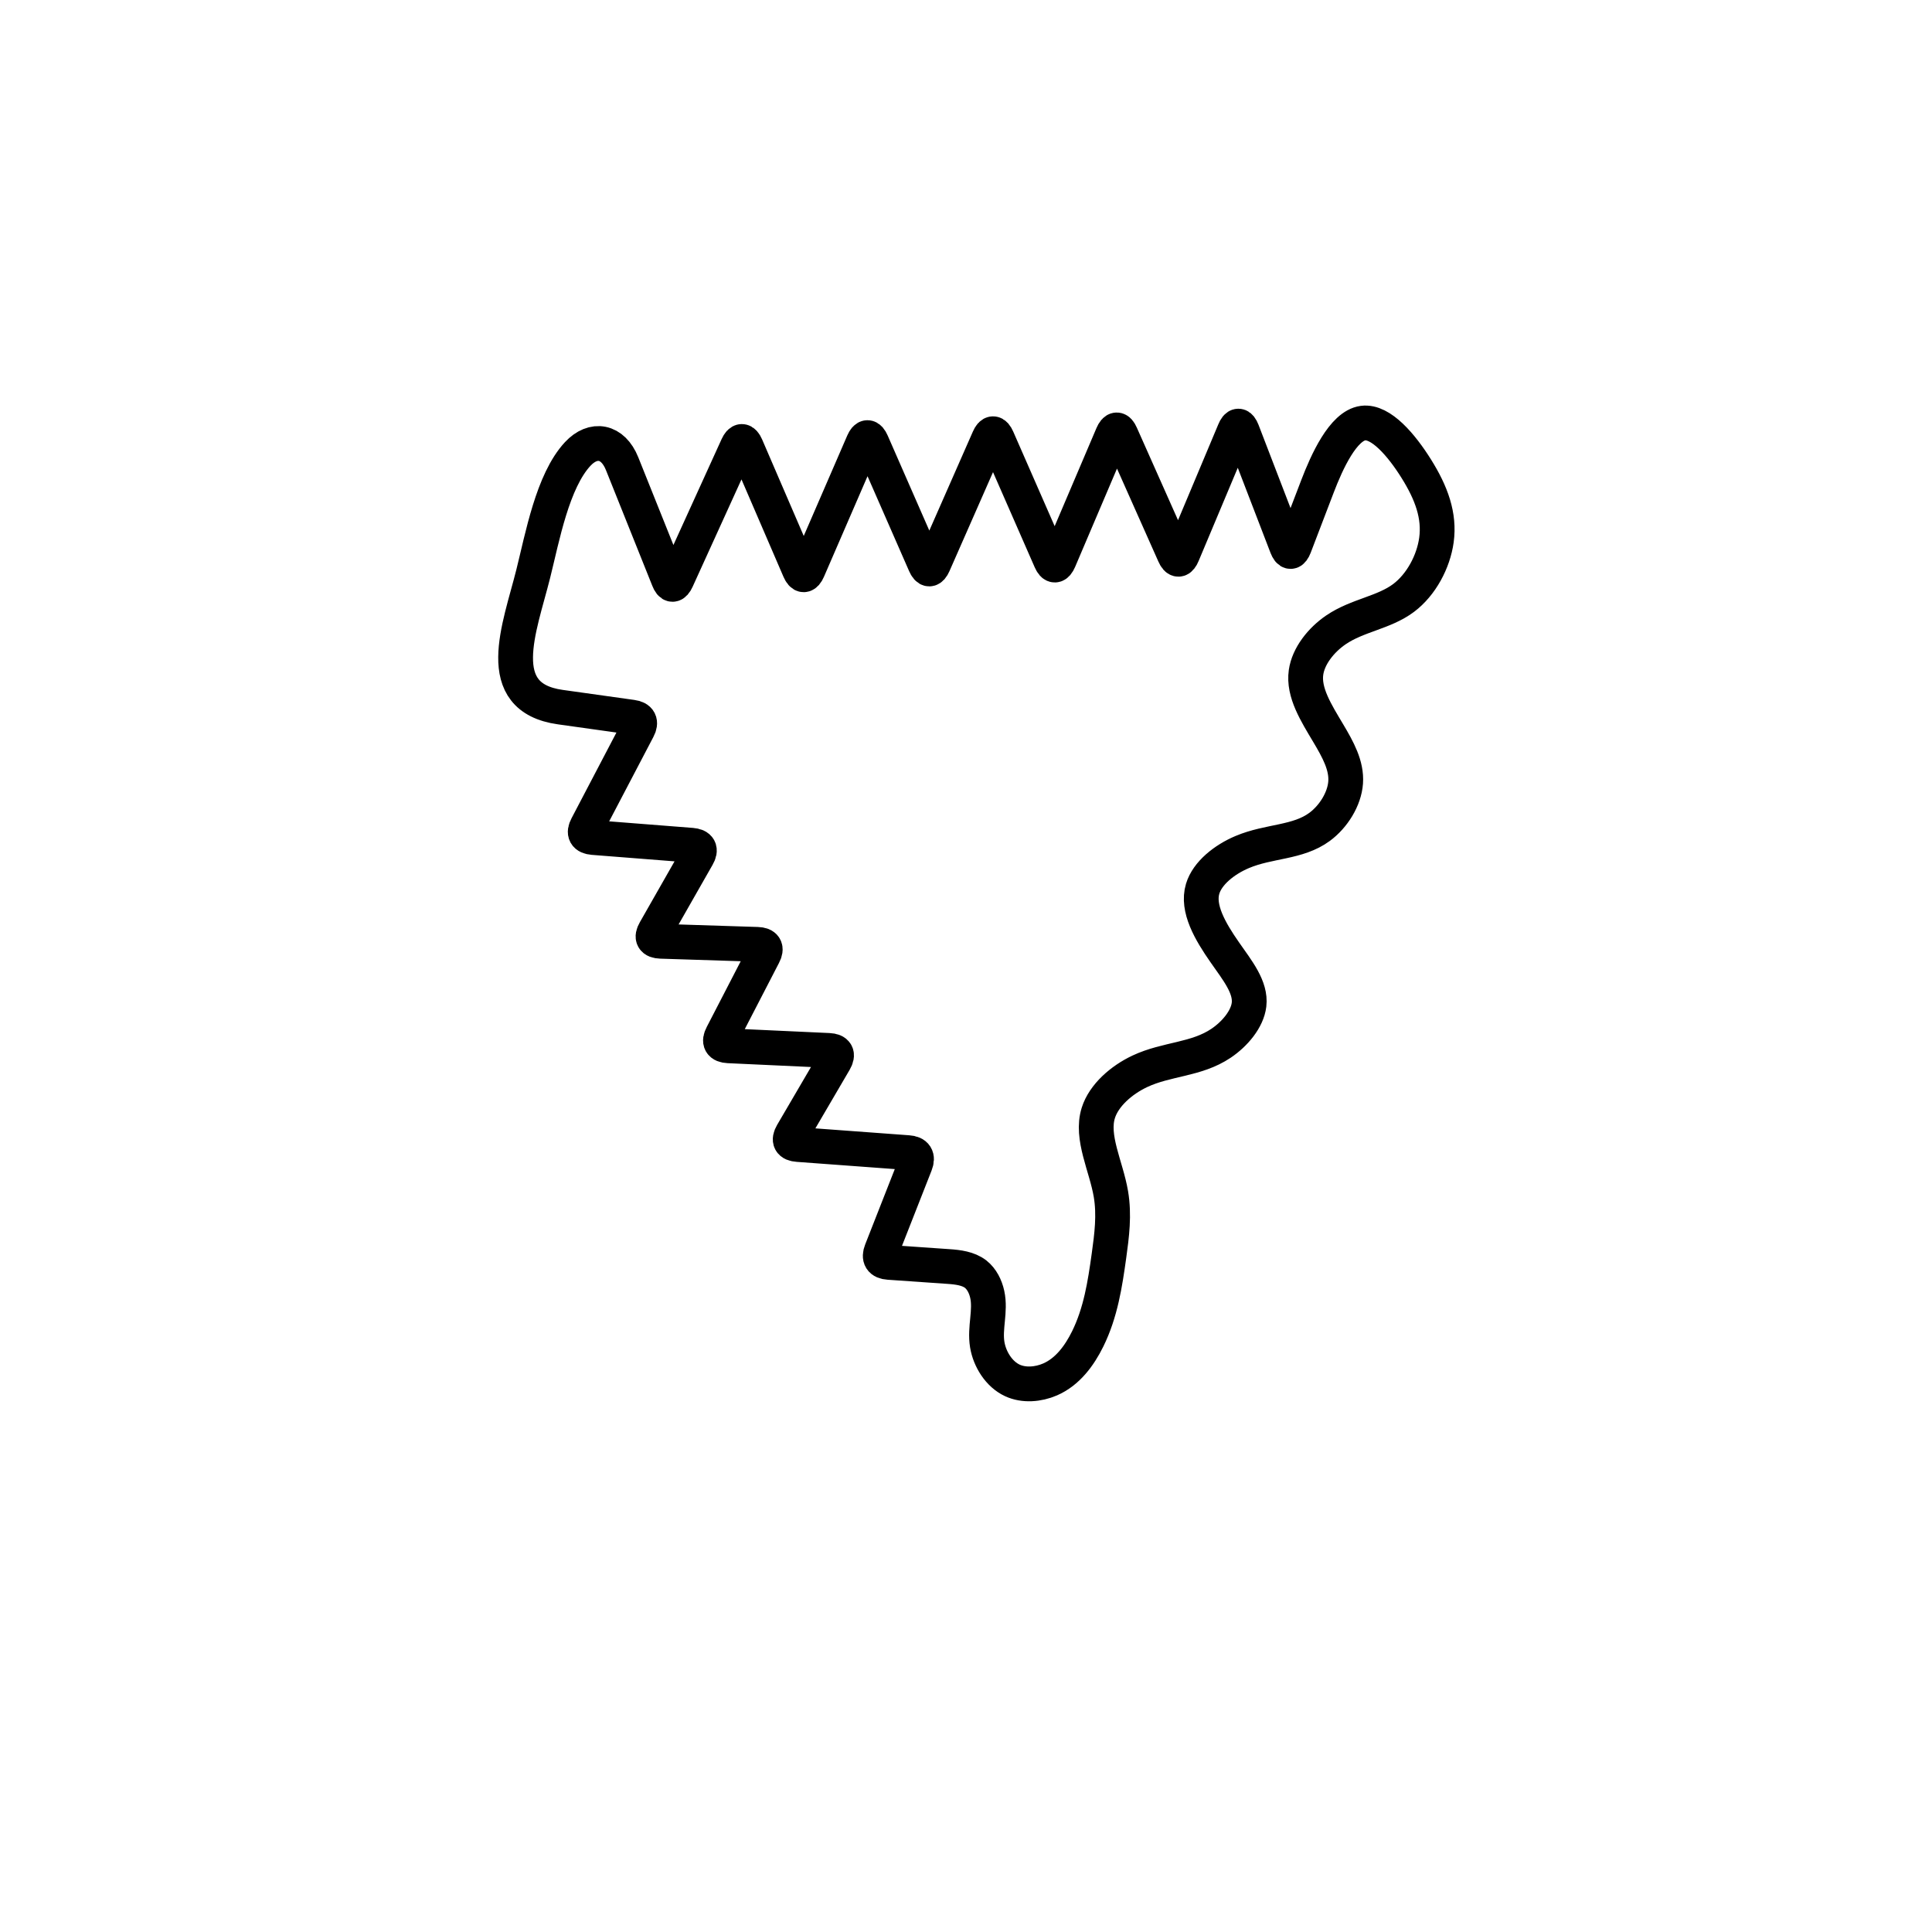
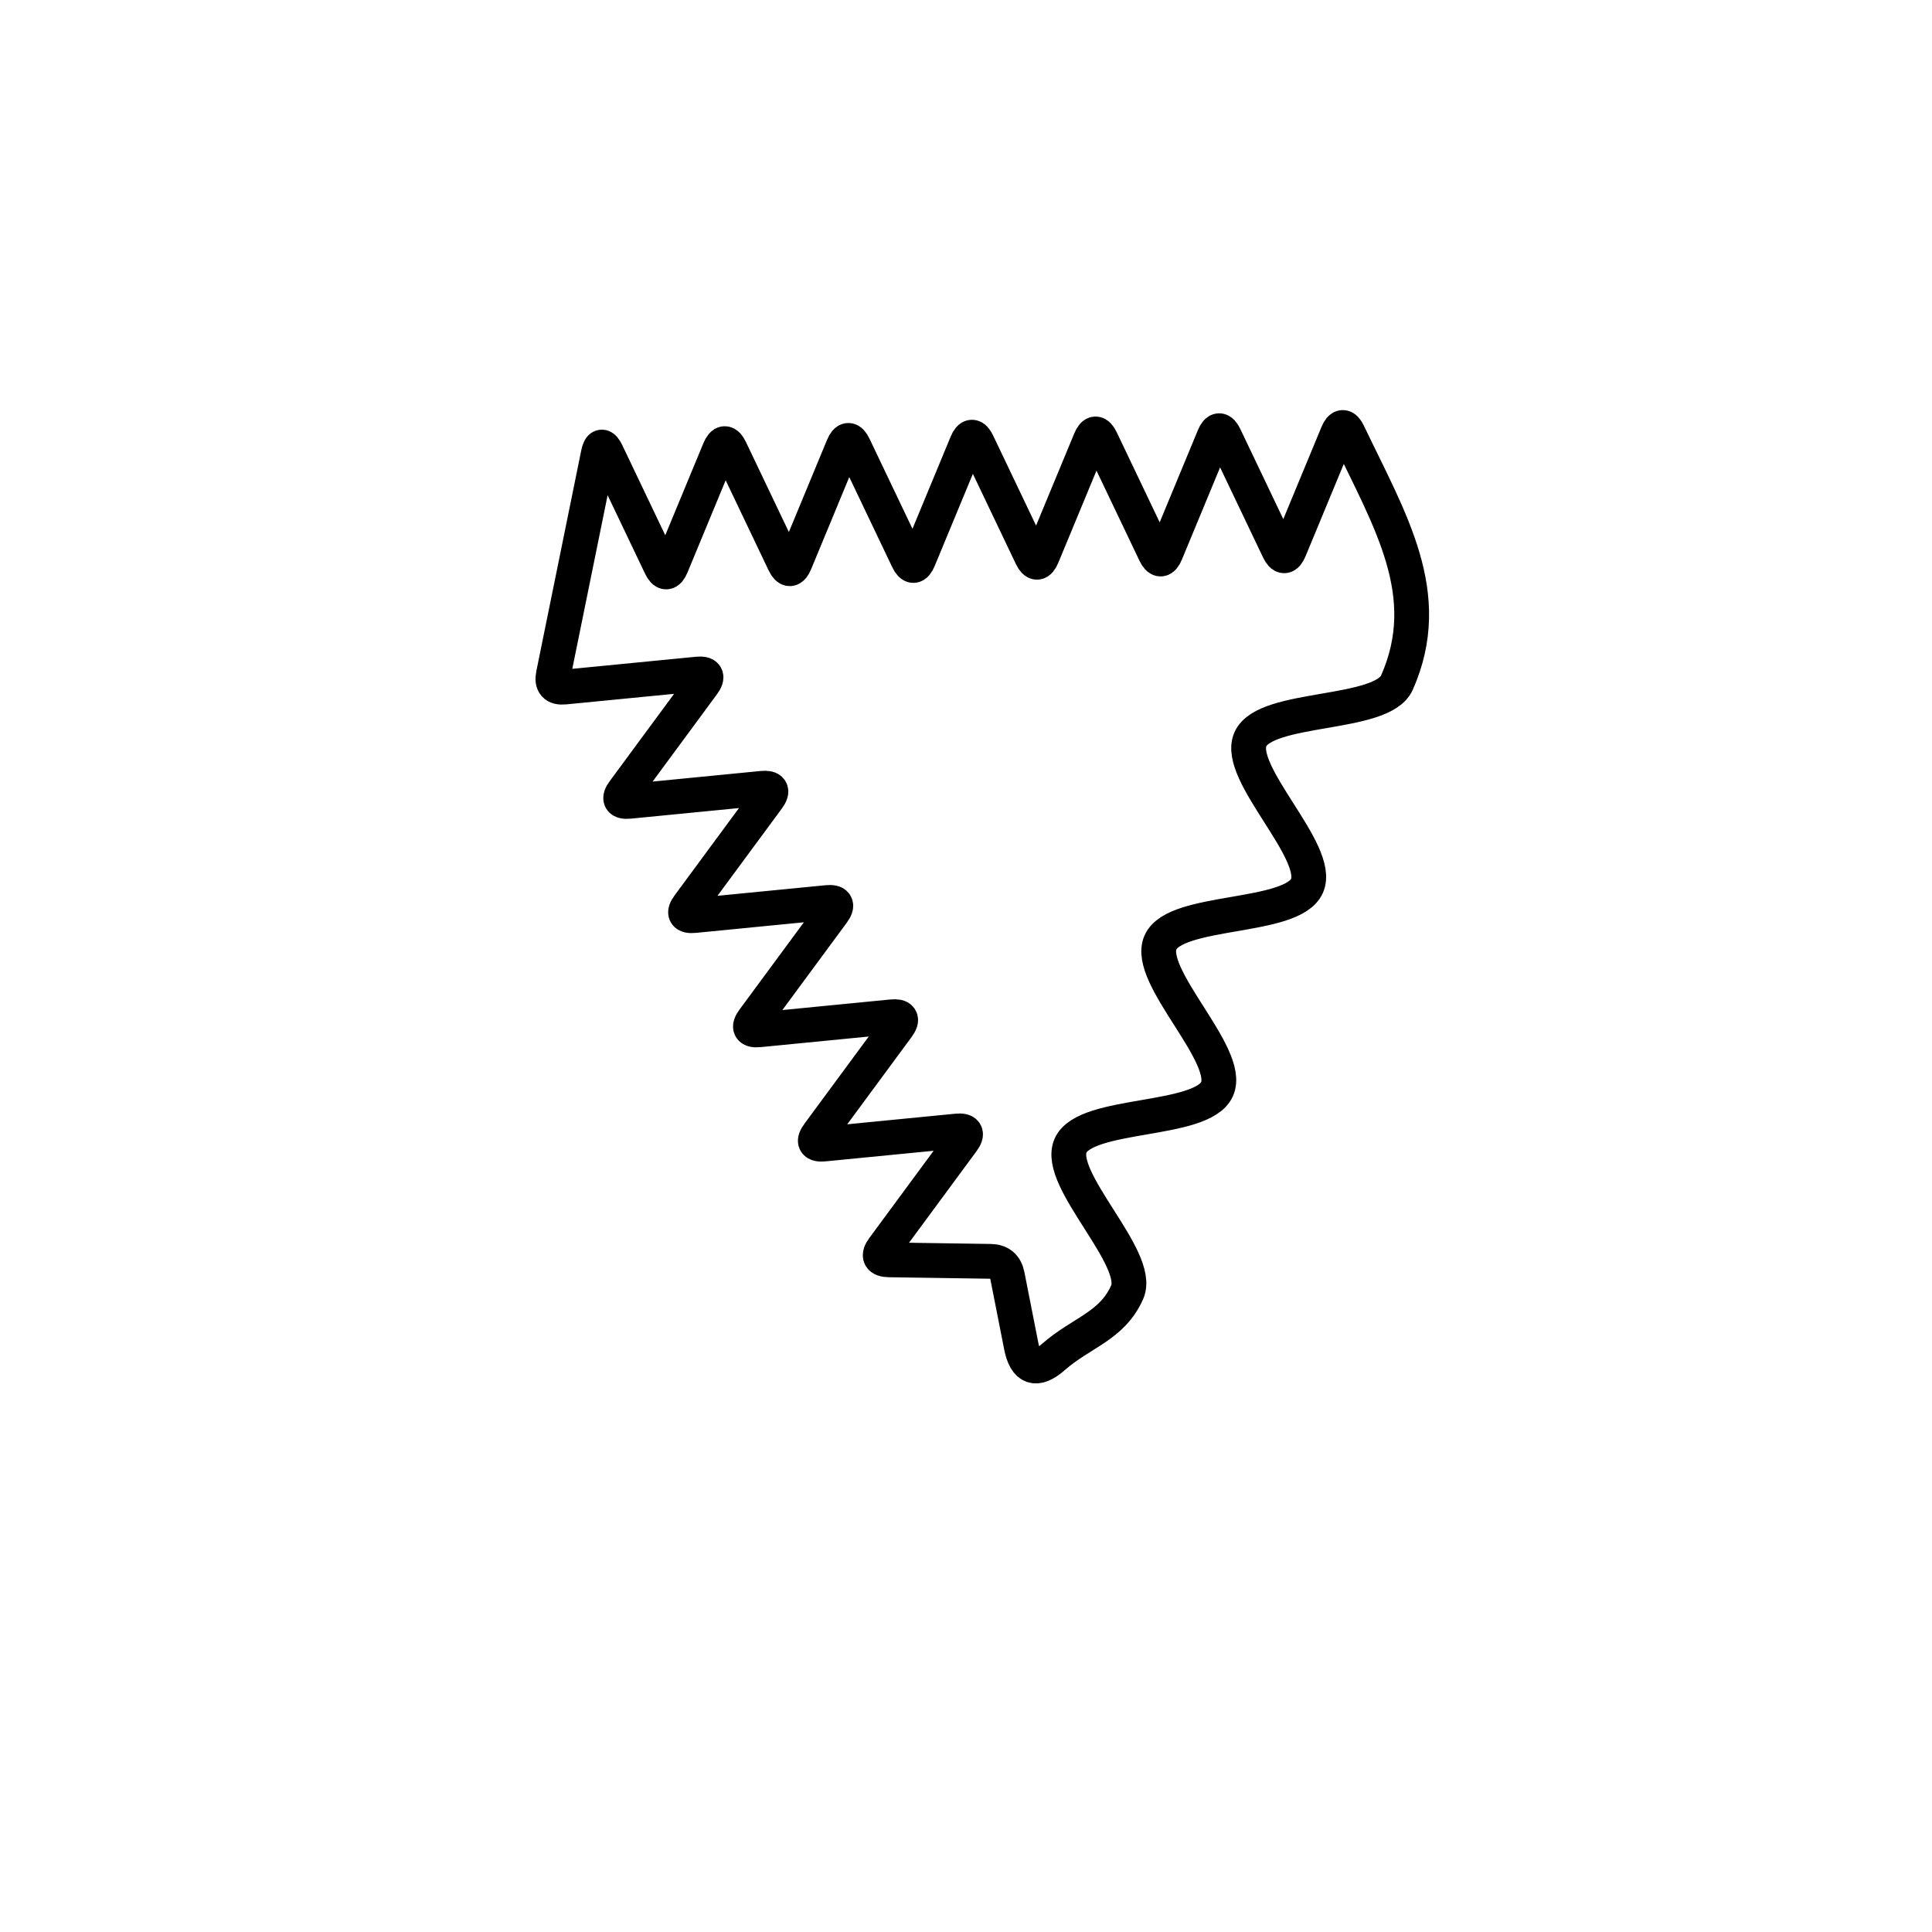
<svg xmlns="http://www.w3.org/2000/svg" width="10cm" height="10cm" viewBox="0 0 100 100">
  <rect width="100" height="100" fill="white" />
  <g fill="none" stroke="black" stroke-width="1.8" stroke-linecap="round" stroke-linejoin="round">
-     <path d="M 27.6 29.7              C 28.075 27.8 28.6 24.9 29.9 23.5              C 30.706 22.632 31.72 22.802 32.2 24.0              L 34.6 29.99 Q 34.8 30.5 35.03 30              L 38.17 23.1 Q 38.4 22.6 38.62 23.1              L 41.38 29.5 Q 41.6 30 41.82 29.5              L 44.68 22.9 Q 44.9 22.4 45.12 22.9              L 47.88 29.2 Q 48.1 29.7 48.32 29.2              L 51.18 22.7 Q 51.4 22.2 51.62 22.7              L 54.38 29 Q 54.6 29.5 54.82 28.99              L 57.58 22.51 Q 57.8 22 58.02 22.5              L 60.78 28.7 Q 61 29.2 61.21 28.69              L 63.89 22.31 Q 64.1 21.8 64.3 22.31              L 66.6 28.29 Q 66.8 28.8 67 28.29              L 68.197 25.161              C 68.676 23.909 69.521 22.038 70.55 21.9              C 71.476 21.776 72.551 23.055 73.3 24.25              C 74.096 25.52 74.522 26.694 74.35 27.95              C 74.195 29.076 73.559 30.267 72.65 30.95              C 71.629 31.716 70.265 31.842 69.15 32.6              C 68.375 33.127 67.72 33.96 67.6 34.8              C 67.45 35.847 68.129 36.906 68.75 37.95              C 69.251 38.792 69.713 39.623 69.65 40.5              C 69.588 41.365 69.015 42.273 68.3 42.8              C 67.172 43.631 65.689 43.514 64.3 44.1              C 63.377 44.489 62.495 45.189 62.25 46              C 61.944 47.014 62.635 48.204 63.4 49.3              C 64.051 50.233 64.756 51.1 64.65 52              C 64.562 52.748 63.916 53.519 63.2 54              C 61.912 54.865 60.4 54.792 59 55.45              C 58.042 55.9 57.137 56.693 56.85 57.6              C 56.449 58.868 57.256 60.359 57.5 61.8              C 57.684 62.885 57.547 63.941 57.4 65              C 57.196 66.468 56.97 67.939 56.3 69.3              C 55.868 70.178 55.25 71.01 54.35 71.4              C 53.737 71.665 52.994 71.725 52.4 71.45              C 51.712 71.131 51.226 70.36 51.1 69.6              C 50.956 68.726 51.288 67.864 51.1 67              C 51.013 66.598 50.813 66.195 50.5 65.95              C 50.123 65.655 49.583 65.588 49.099 65.555              L 46 65.34 Q 45.4 65.3 45.62 64.74              L 47.38 60.26 Q 47.6 59.7 47 59.66              L 41.3 59.24 Q 40.7 59.2 41 58.68              L 43.2 54.92 Q 43.5 54.4 42.9 54.37              L 37.7 54.13 Q 37.1 54.1 37.38 53.57              L 39.52 49.43 Q 39.8 48.9 39.2 48.88              L 34.2 48.72 Q 33.6 48.7 33.9 48.18              L 36.1 44.32 Q 36.4 43.8 35.8 43.75              L 30.7 43.35 Q 30.1 43.3 30.38 42.77              L 33.02 37.73 Q 33.3 37.2 32.71 37.12              L 29 36.6              C 25.401 36.096 26.9 32.5 27.6 29.7 Z" />
+     <path d="M 30.968 23.488              Q 31.105 22.817 31.4 23.435              L 34.197 29.299              Q 34.492 29.917 34.754 29.284              L 37.24 23.282              Q 37.503 22.649 37.798 23.268              L 40.594 29.131              Q 40.889 29.749 41.152 29.117              L 43.638 23.115              Q 43.901 22.482 44.195 23.1              L 46.992 28.964              Q 47.287 29.582 47.549 28.949              L 50.036 22.948              Q 50.298 22.315 50.593 22.933              L 53.39 28.797              Q 53.685 29.415 53.947 28.782              L 56.434 22.78              Q 56.696 22.148 56.991 22.766              L 59.788 28.629              Q 60.083 29.248 60.345 28.615              L 62.832 22.613              Q 63.094 21.98 63.389 22.599              L 66.186 28.462              Q 66.481 29.08 66.743 28.448              L 69.23 22.446              Q 69.492 21.813 69.787 22.431              C 71.937 26.94 74.325 30.766 72.304 35.334              C 71.528 37.086 65.494 36.512 64.719 38.265              C 63.943 40.018 68.426 44.097 67.65 45.85              C 66.875 47.603 60.841 47.029 60.065 48.781              C 59.29 50.534 63.772 54.614 62.996 56.366              C 62.221 58.119 56.187 57.545 55.411 59.298              C 54.636 61.05 59.118 65.13 58.343 66.883              C 57.56 68.651 55.973 68.964 54.52 70.24              Q 53.2 71.4 52.86 69.676              C 52.586 68.284 52.412 67.404 52.138 66.012              Q 51.997 65.298 51.27 65.287              L 46.015 65.209              Q 45.288 65.198 45.72 64.613              L 49.816 59.057              Q 50.248 58.471 49.523 58.542              L 42.654 59.215              Q 41.93 59.285 42.361 58.7              L 46.458 53.144              Q 46.89 52.559 46.165 52.629              L 39.296 53.302              Q 38.571 53.373 39.003 52.787              L 43.1 47.231              Q 43.532 46.645 42.807 46.716              L 35.938 47.389              Q 35.213 47.46 35.645 46.874              L 39.742 41.318              Q 40.173 40.733 39.449 40.803              L 32.579 41.476              Q 31.855 41.547 32.287 40.961              L 36.383 35.405              Q 36.815 34.82 36.091 34.891              L 29.221 35.563              Q 28.497 35.634 28.642 34.921              C 29.526 30.576 30.084 27.832 30.968 23.488 Z" />
  </g>
</svg>
